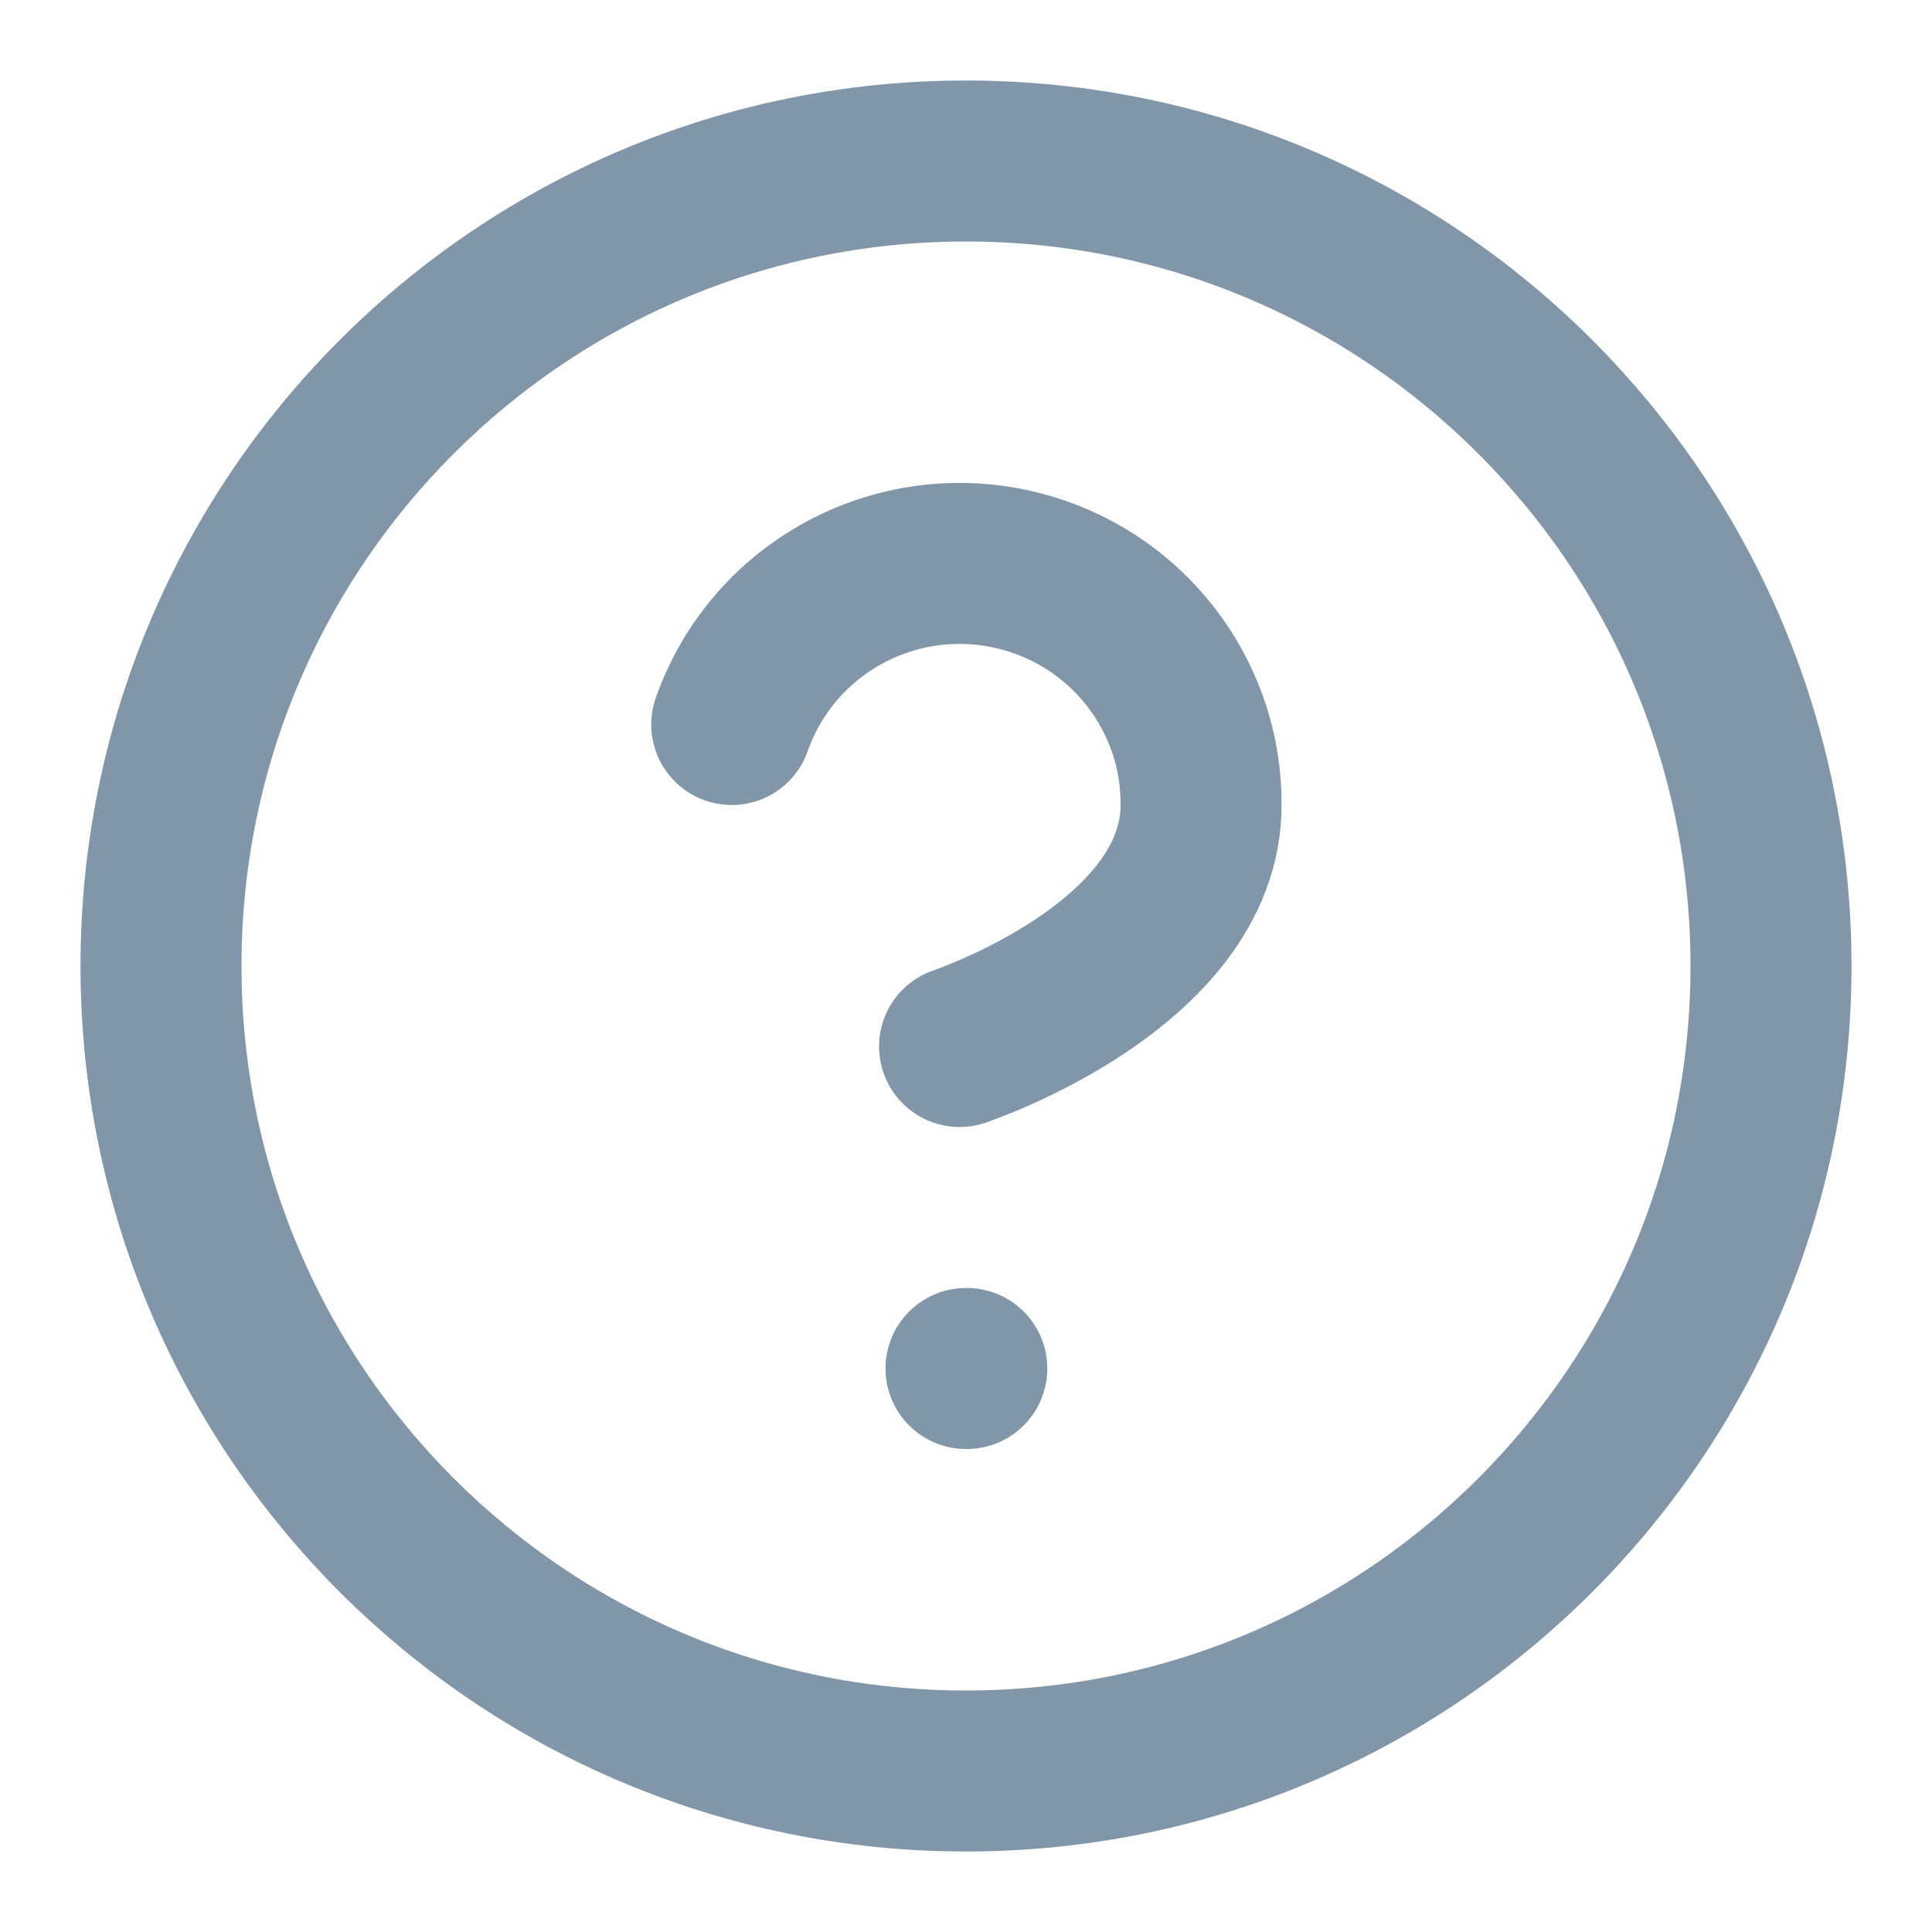
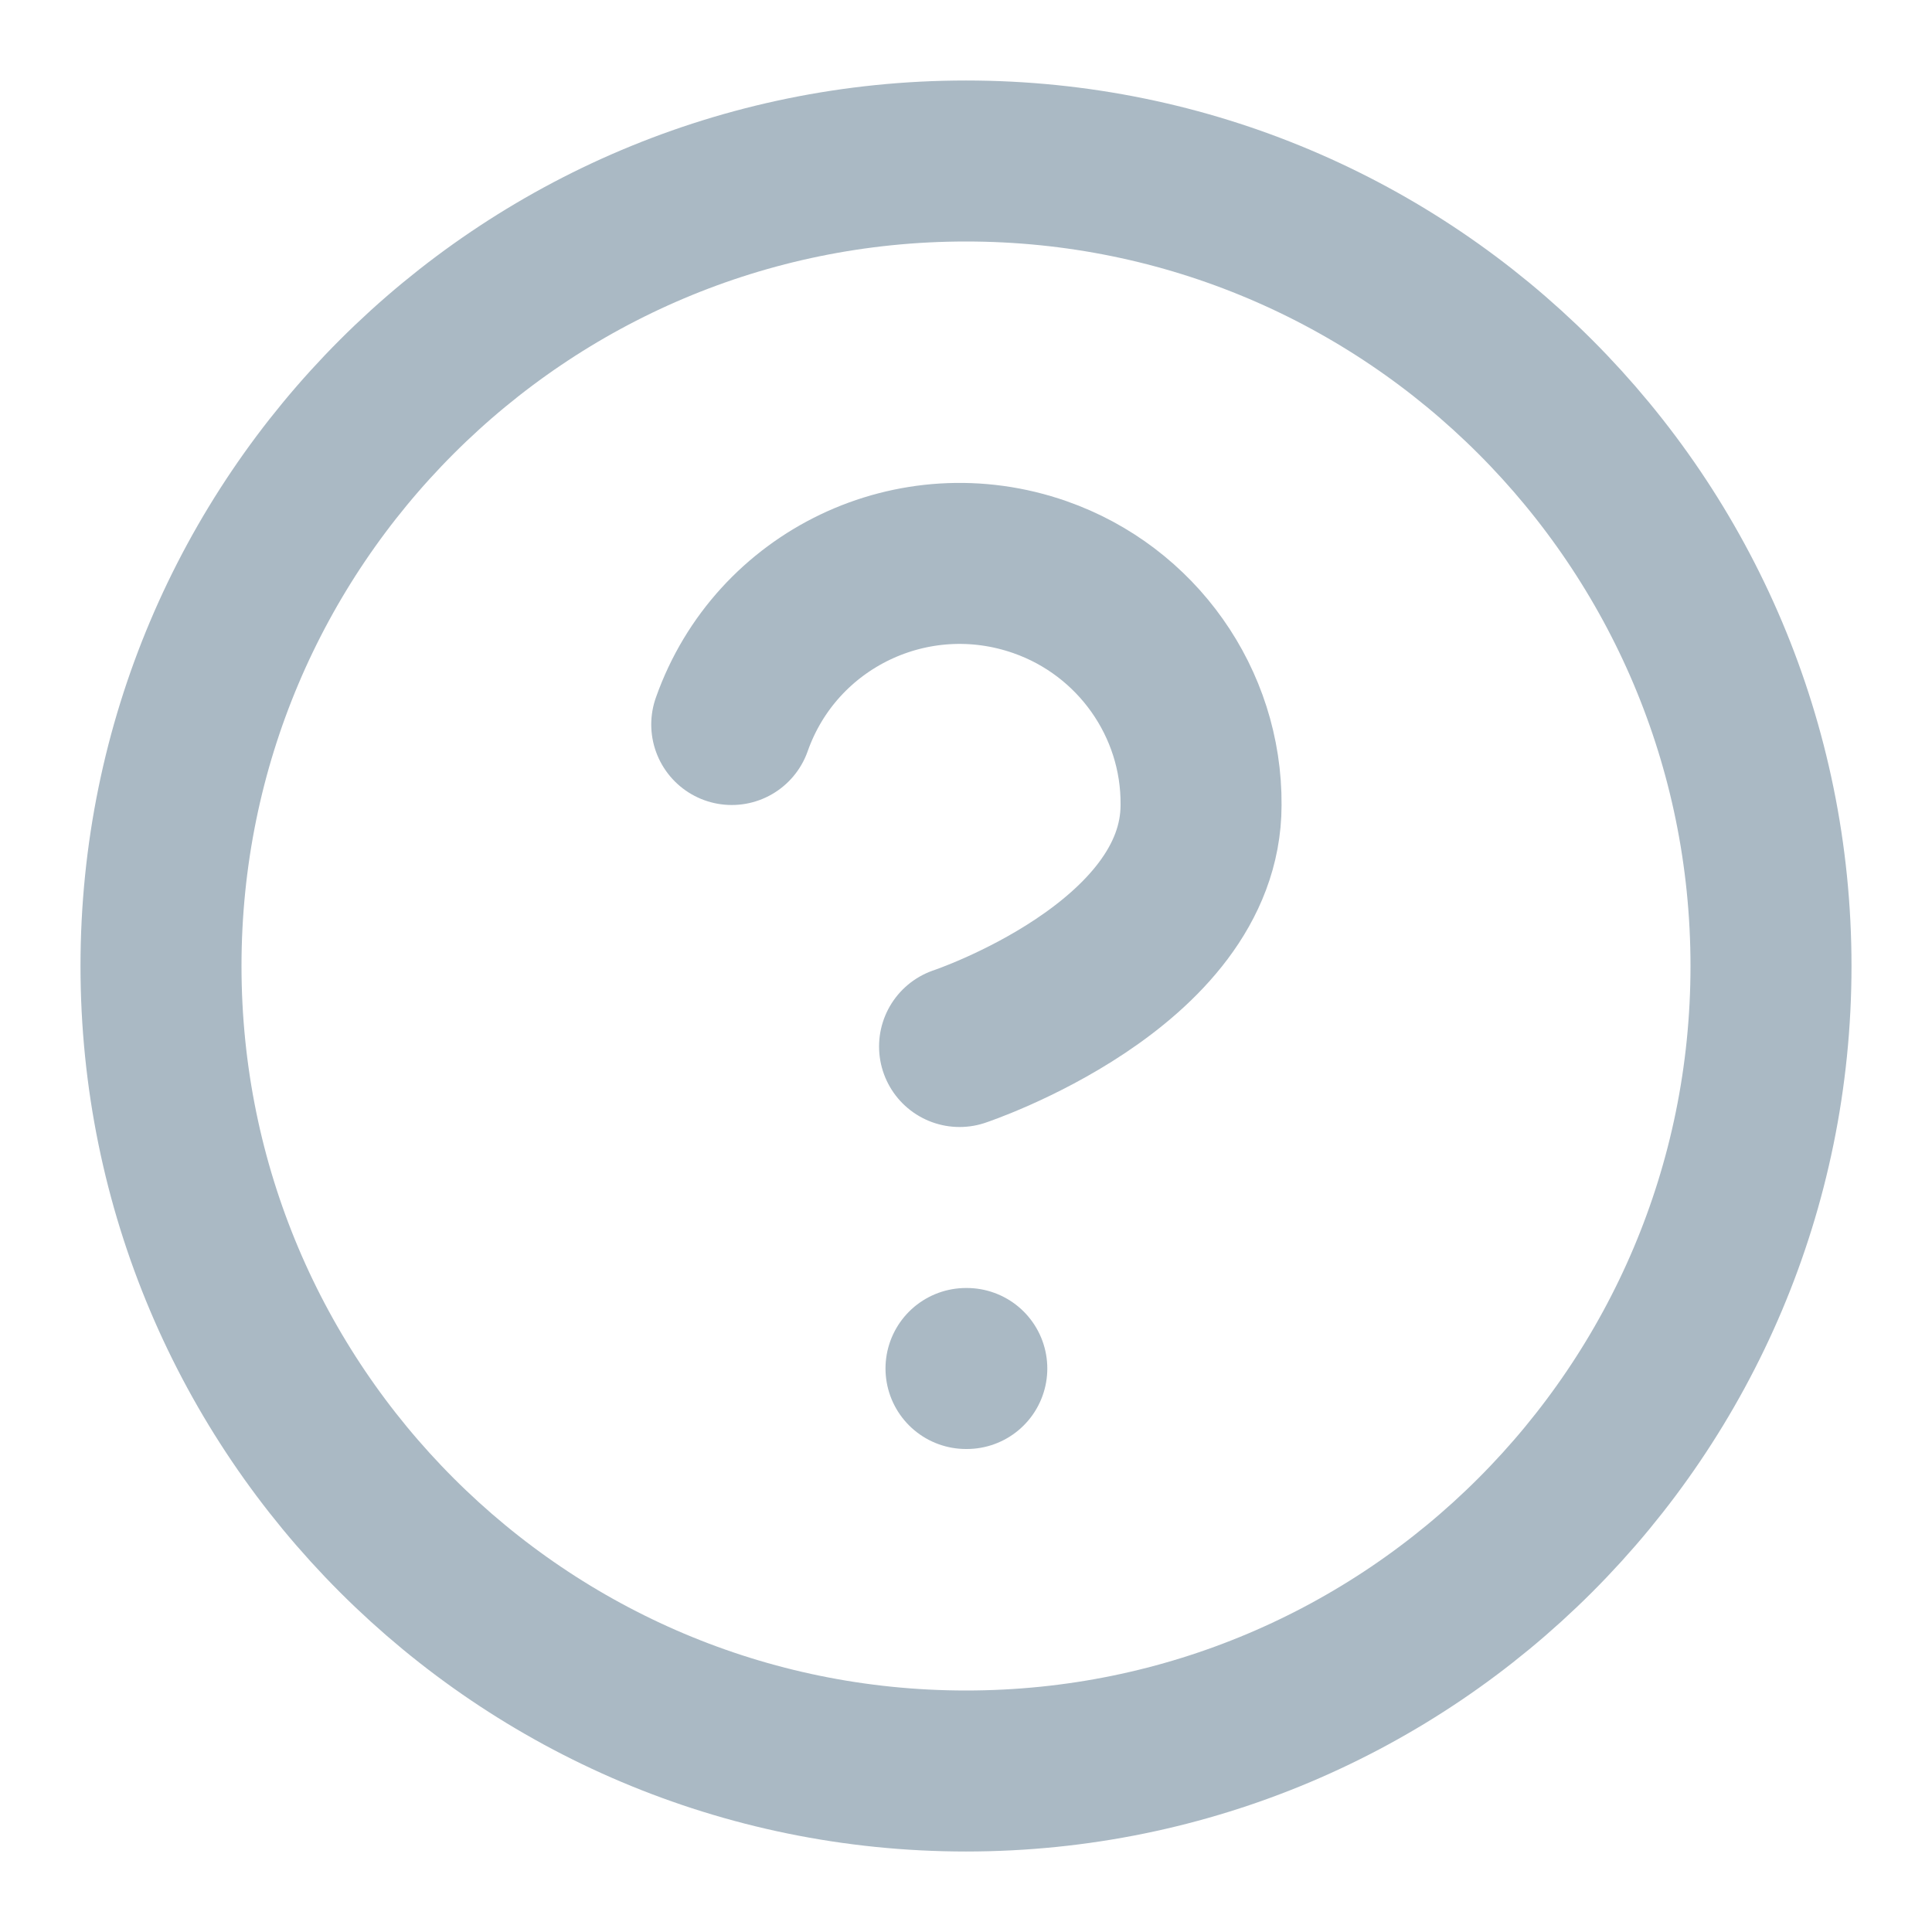
<svg xmlns="http://www.w3.org/2000/svg" version="1.1" id="Layer_1" x="0px" y="0px" viewBox="0 0 24 24" style="enable-background:new 0 0 24 24;" xml:space="preserve">
  <style type="text/css">
- 	.st0{fill:none;stroke:#8197A9;stroke-width:2;stroke-linecap:round;stroke-linejoin:round;}
+ 	.st0{fill:none;stroke:#AAB9C4;stroke-width:2;stroke-linecap:round;stroke-linejoin:round;}
</style>
  <circle class="st0" cx="12" cy="12" r="10" />
  <path class="st0" d="M9.09,9c0.55-1.56,2.26-2.38,3.83-1.83c1.2,0.42,2.01,1.56,2,2.83c0,2-3,3-3,3" />
  <line class="st0" x1="12" y1="17" x2="12.01" y2="17" />
</svg>
